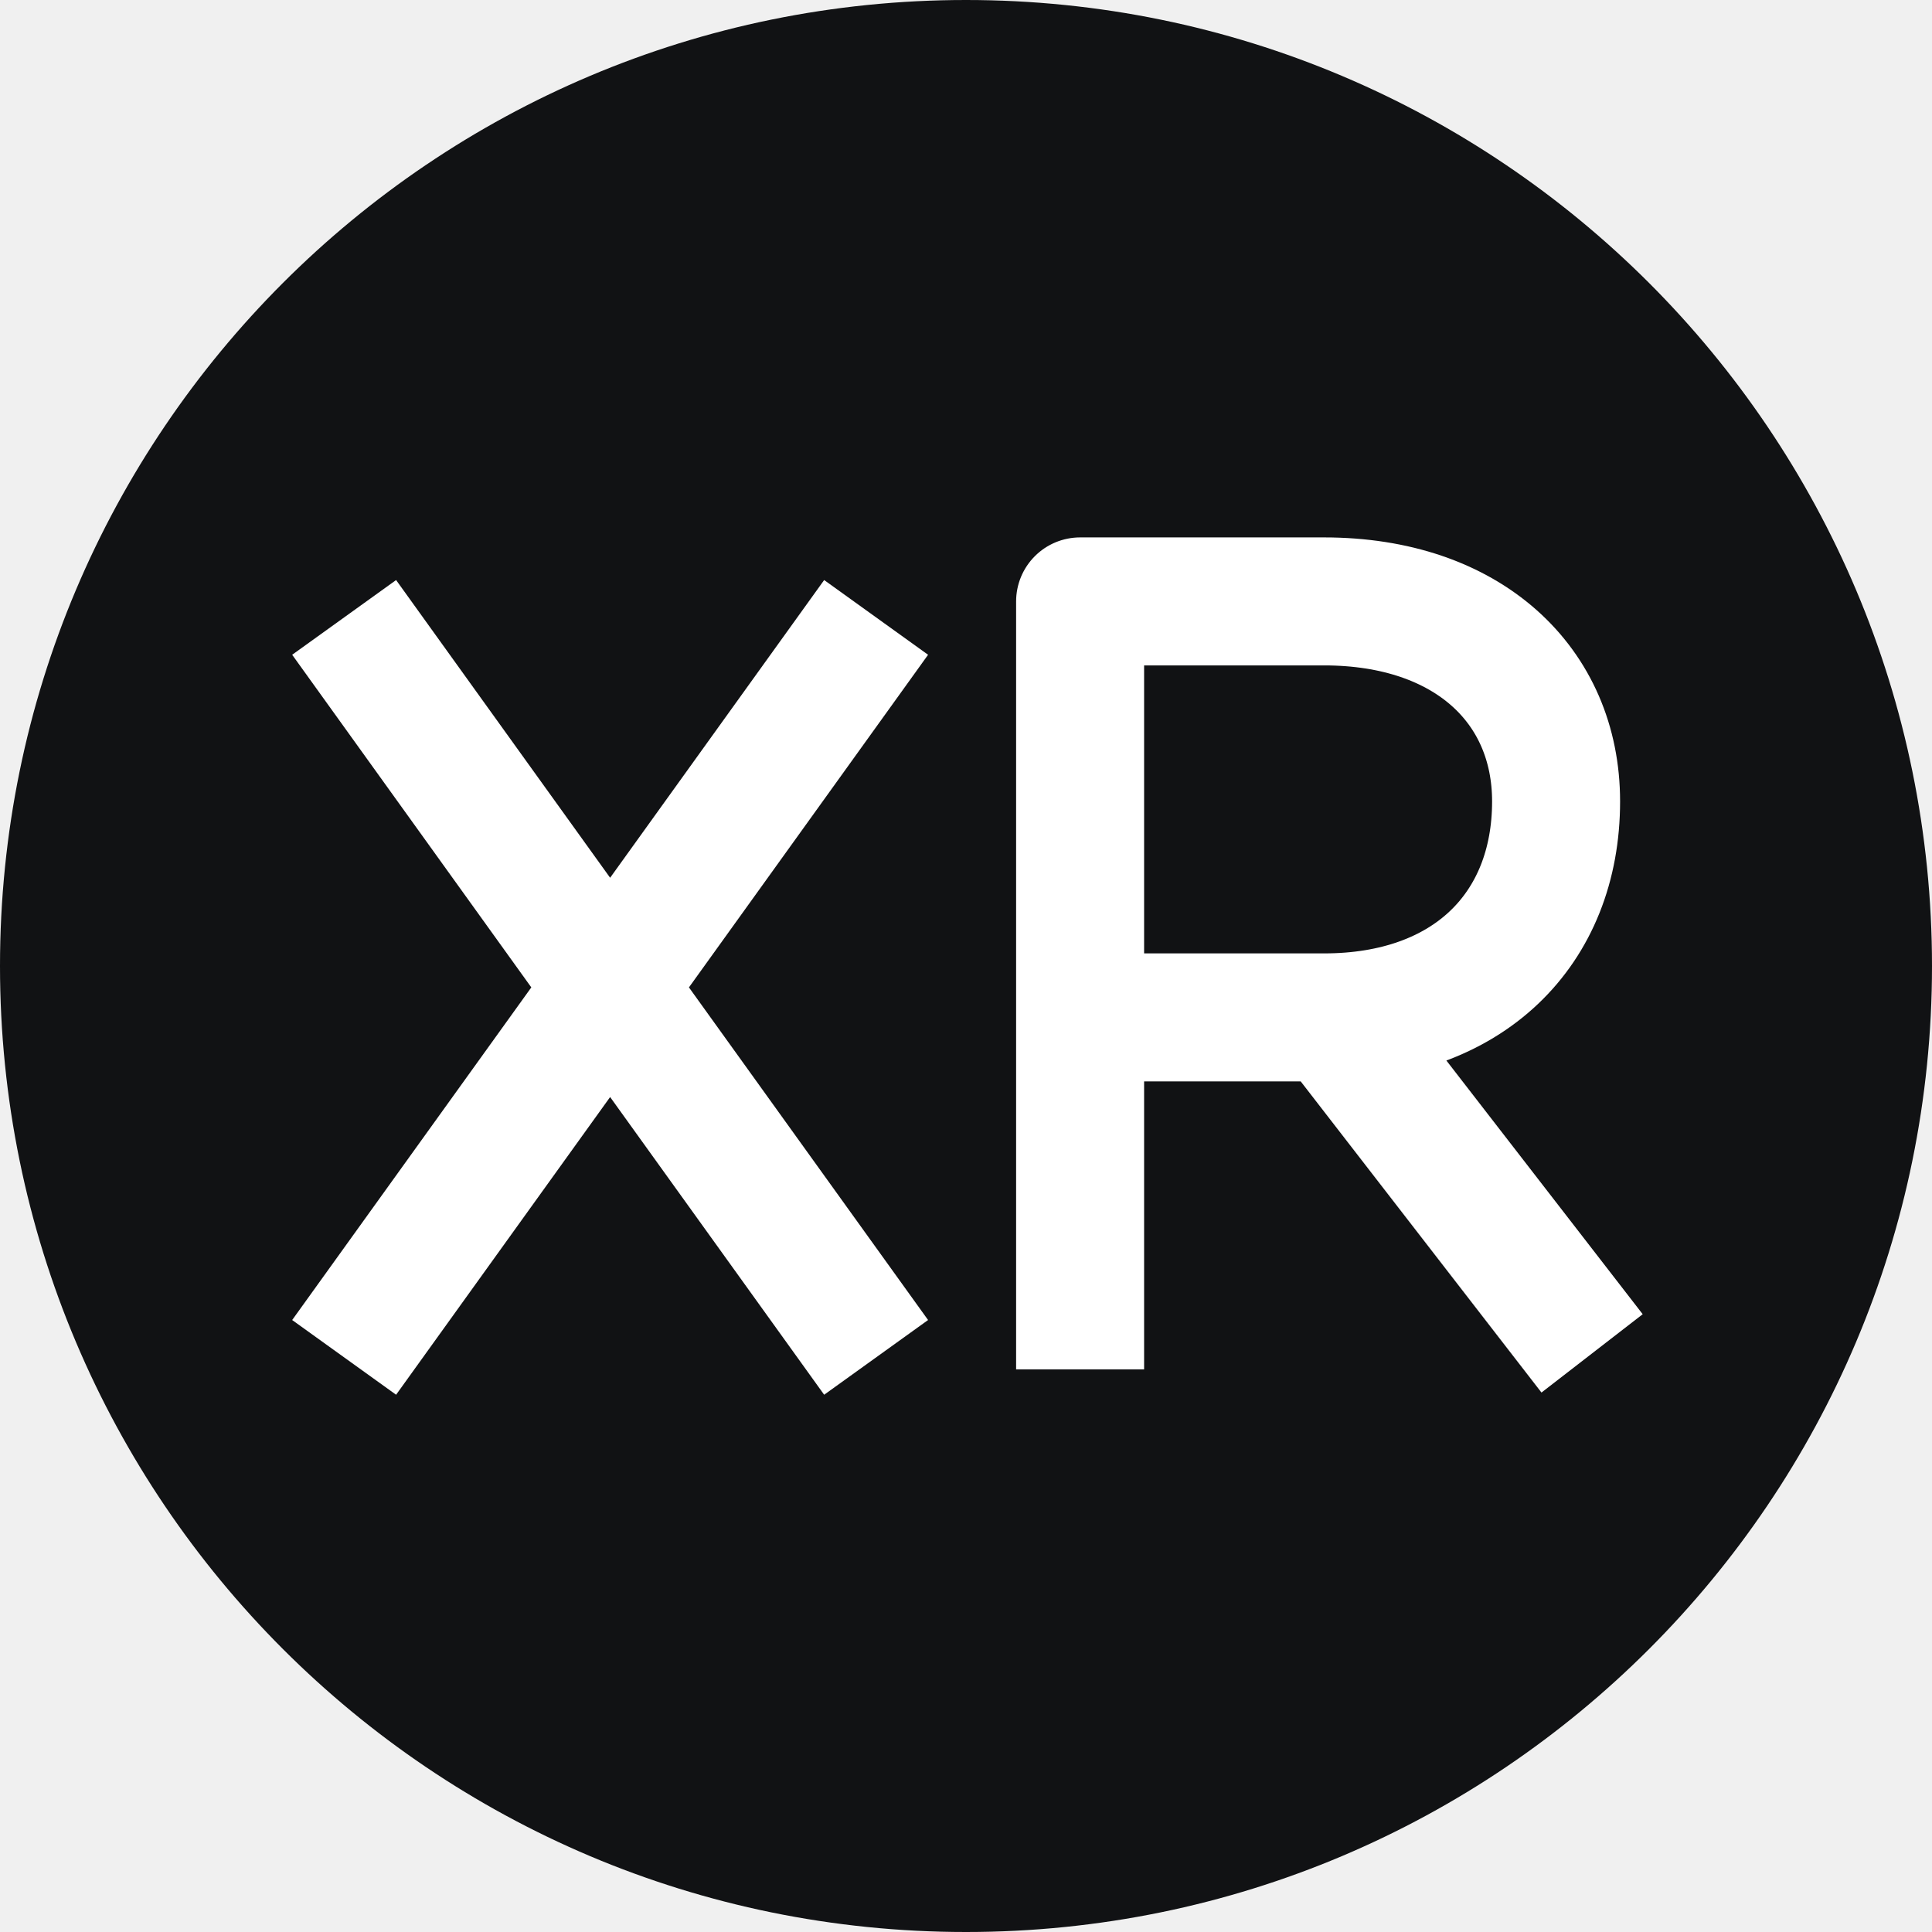
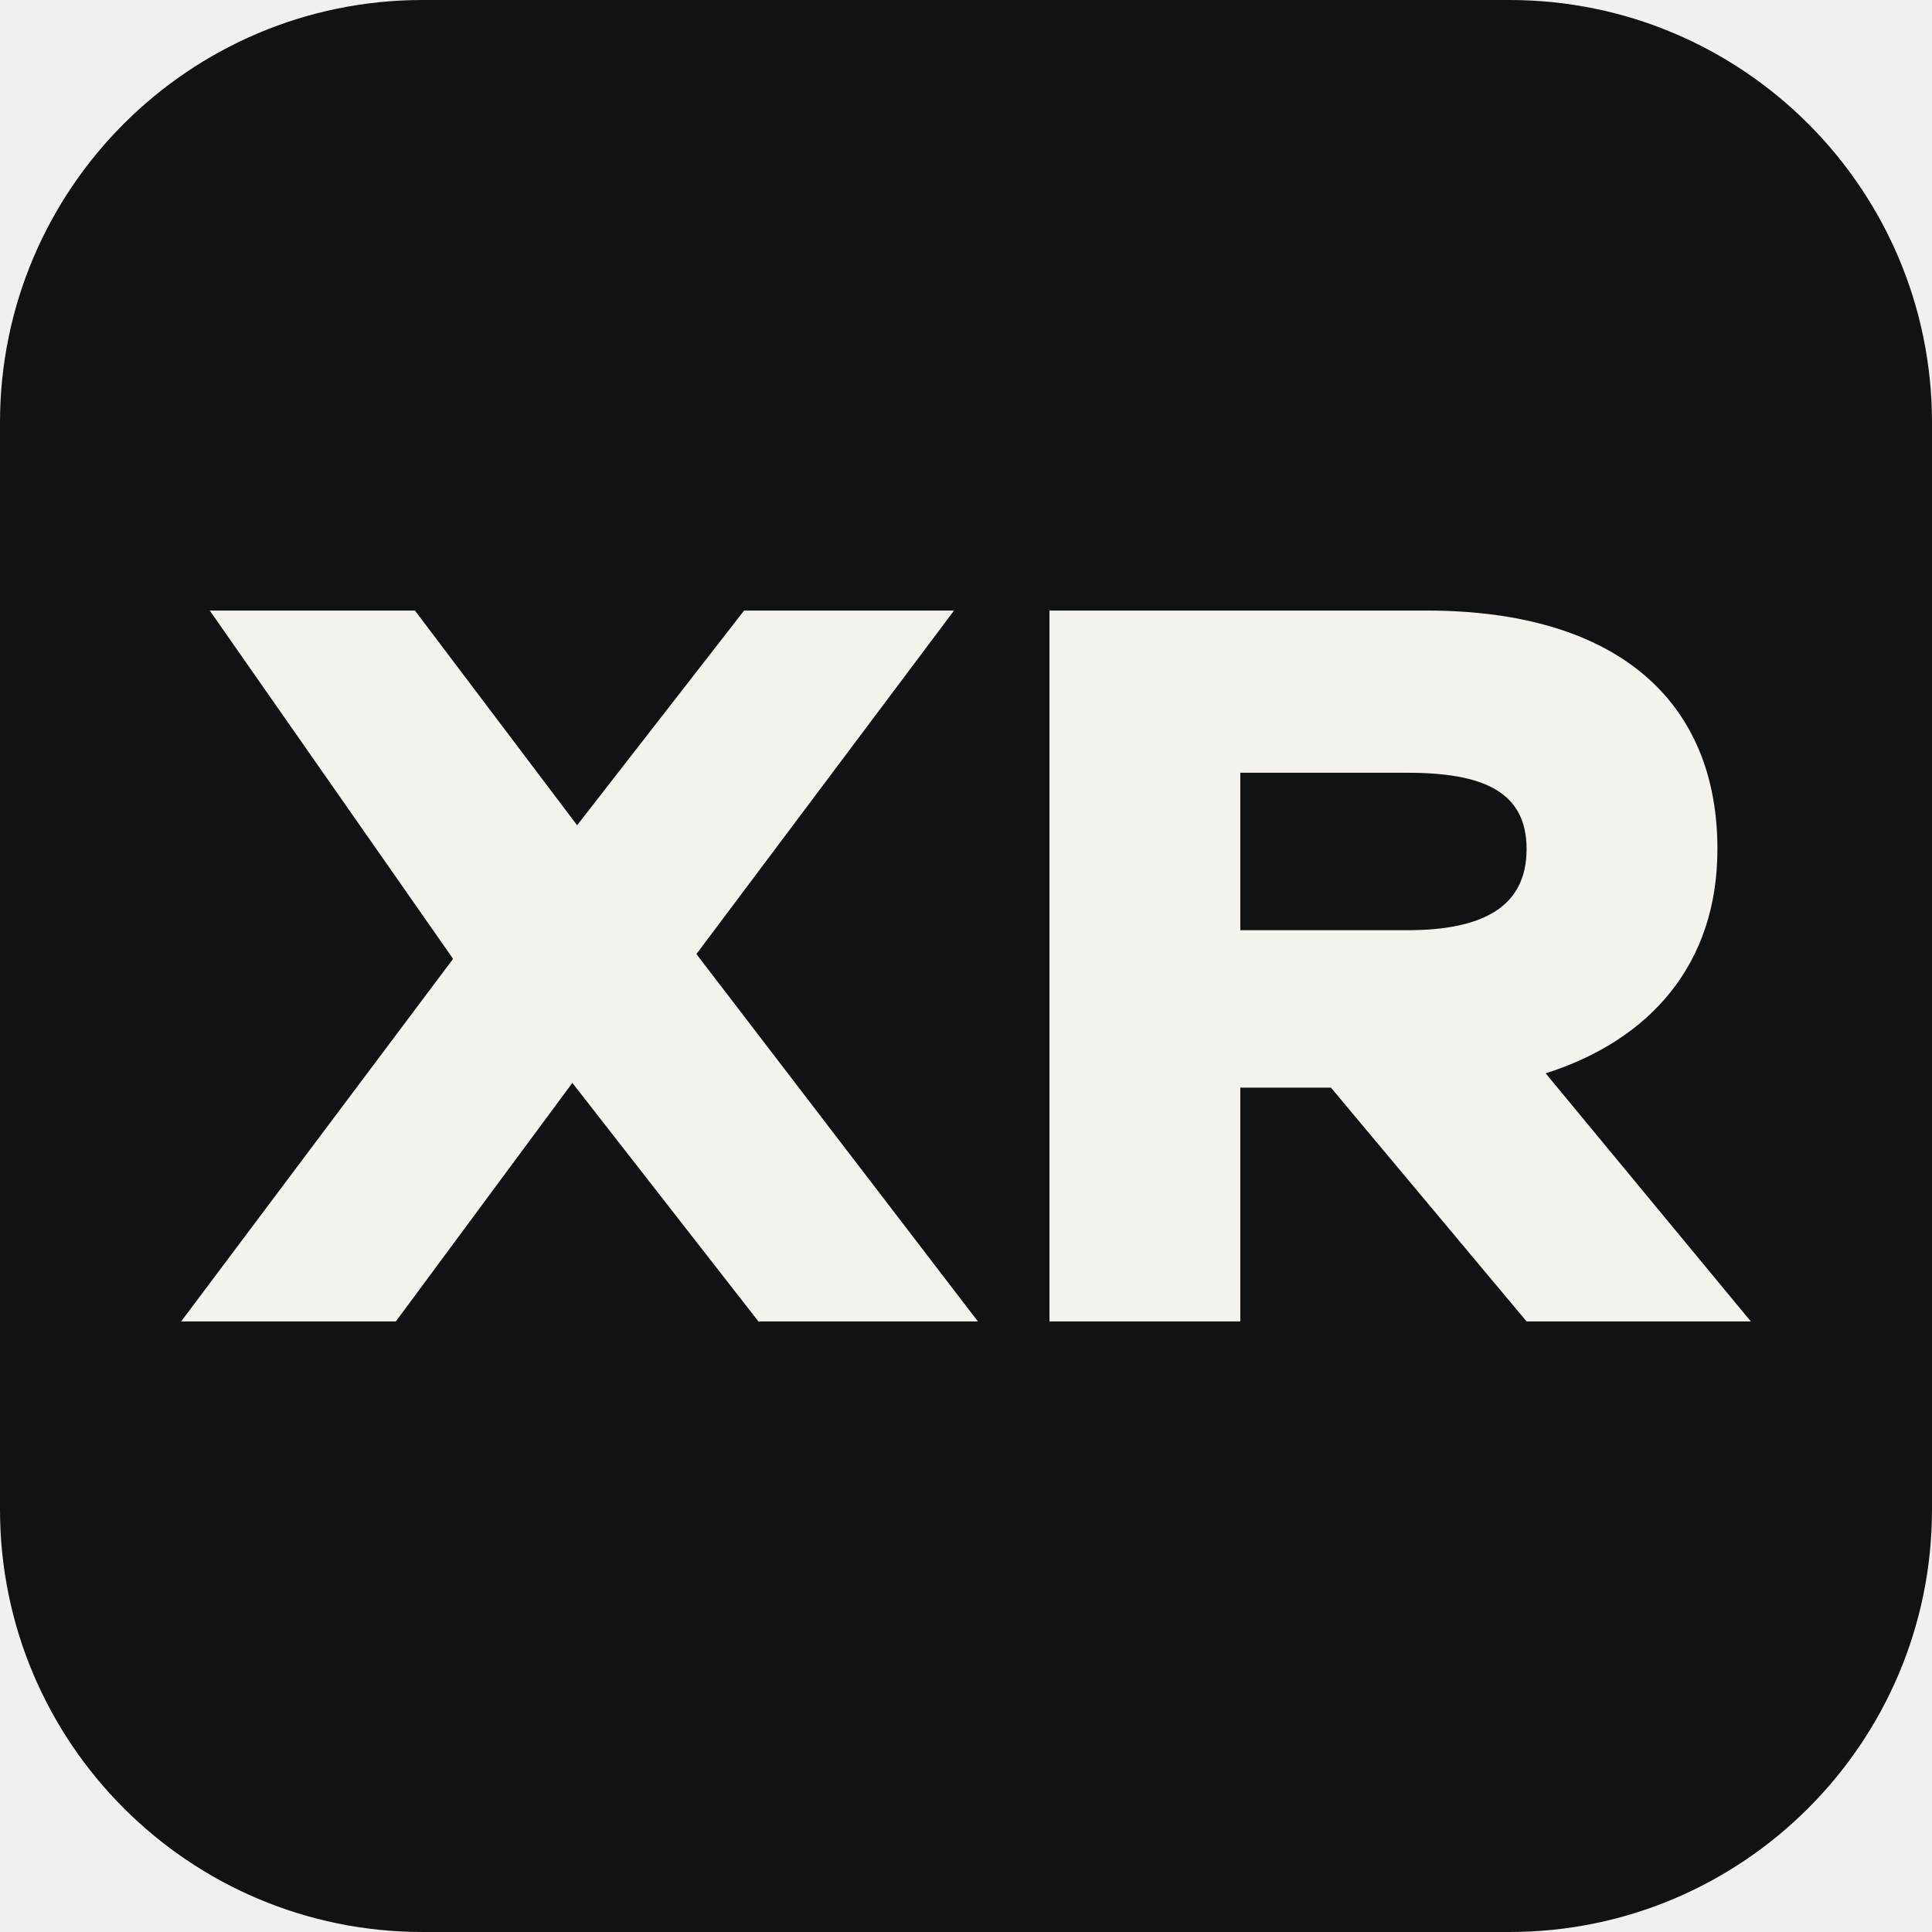
- <svg xmlns="http://www.w3.org/2000/svg" viewBox="0 0 512 512">
-   <circle cx="256" cy="256" r="256" fill="#111214" />
-   <g transform="translate(70 135) scale(1.06)" fill="none" stroke="#FFFFFF" stroke-width="32" stroke-linecap="butt" stroke-linejoin="round">
-     <path d="M20 27L153 212M153 27L20 212" />
-     <path transform="translate(185 0)" d="M19 215V23H80C116 23 138 44 138 73C138 105 116 127 80 127H19M82 127L147 211" />
+ <svg xmlns="http://www.w3.org/2000/svg" viewBox="0 0 64 64">
+   <rect width="64" height="64" rx="14" fill="#111214" />
+   <g transform="translate(6 20.225) scale(.15805) translate(-60 -44)" fill="#F3F2ED">
+     <path d="M66 44H109L143 89L178 44H222L168 116L227 193H181L142 143L105 193H60L117 117Z" />
+     <path fill-rule="evenodd" d="M242 44H321C361 44 382 63 382 94C382 118 368 134 346 141L389 193H342L301 144H282V193H242ZM282 78V111H317C333 111 342 106 342 94C342 82 333 78 317 78Z" />
  </g>
</svg>
